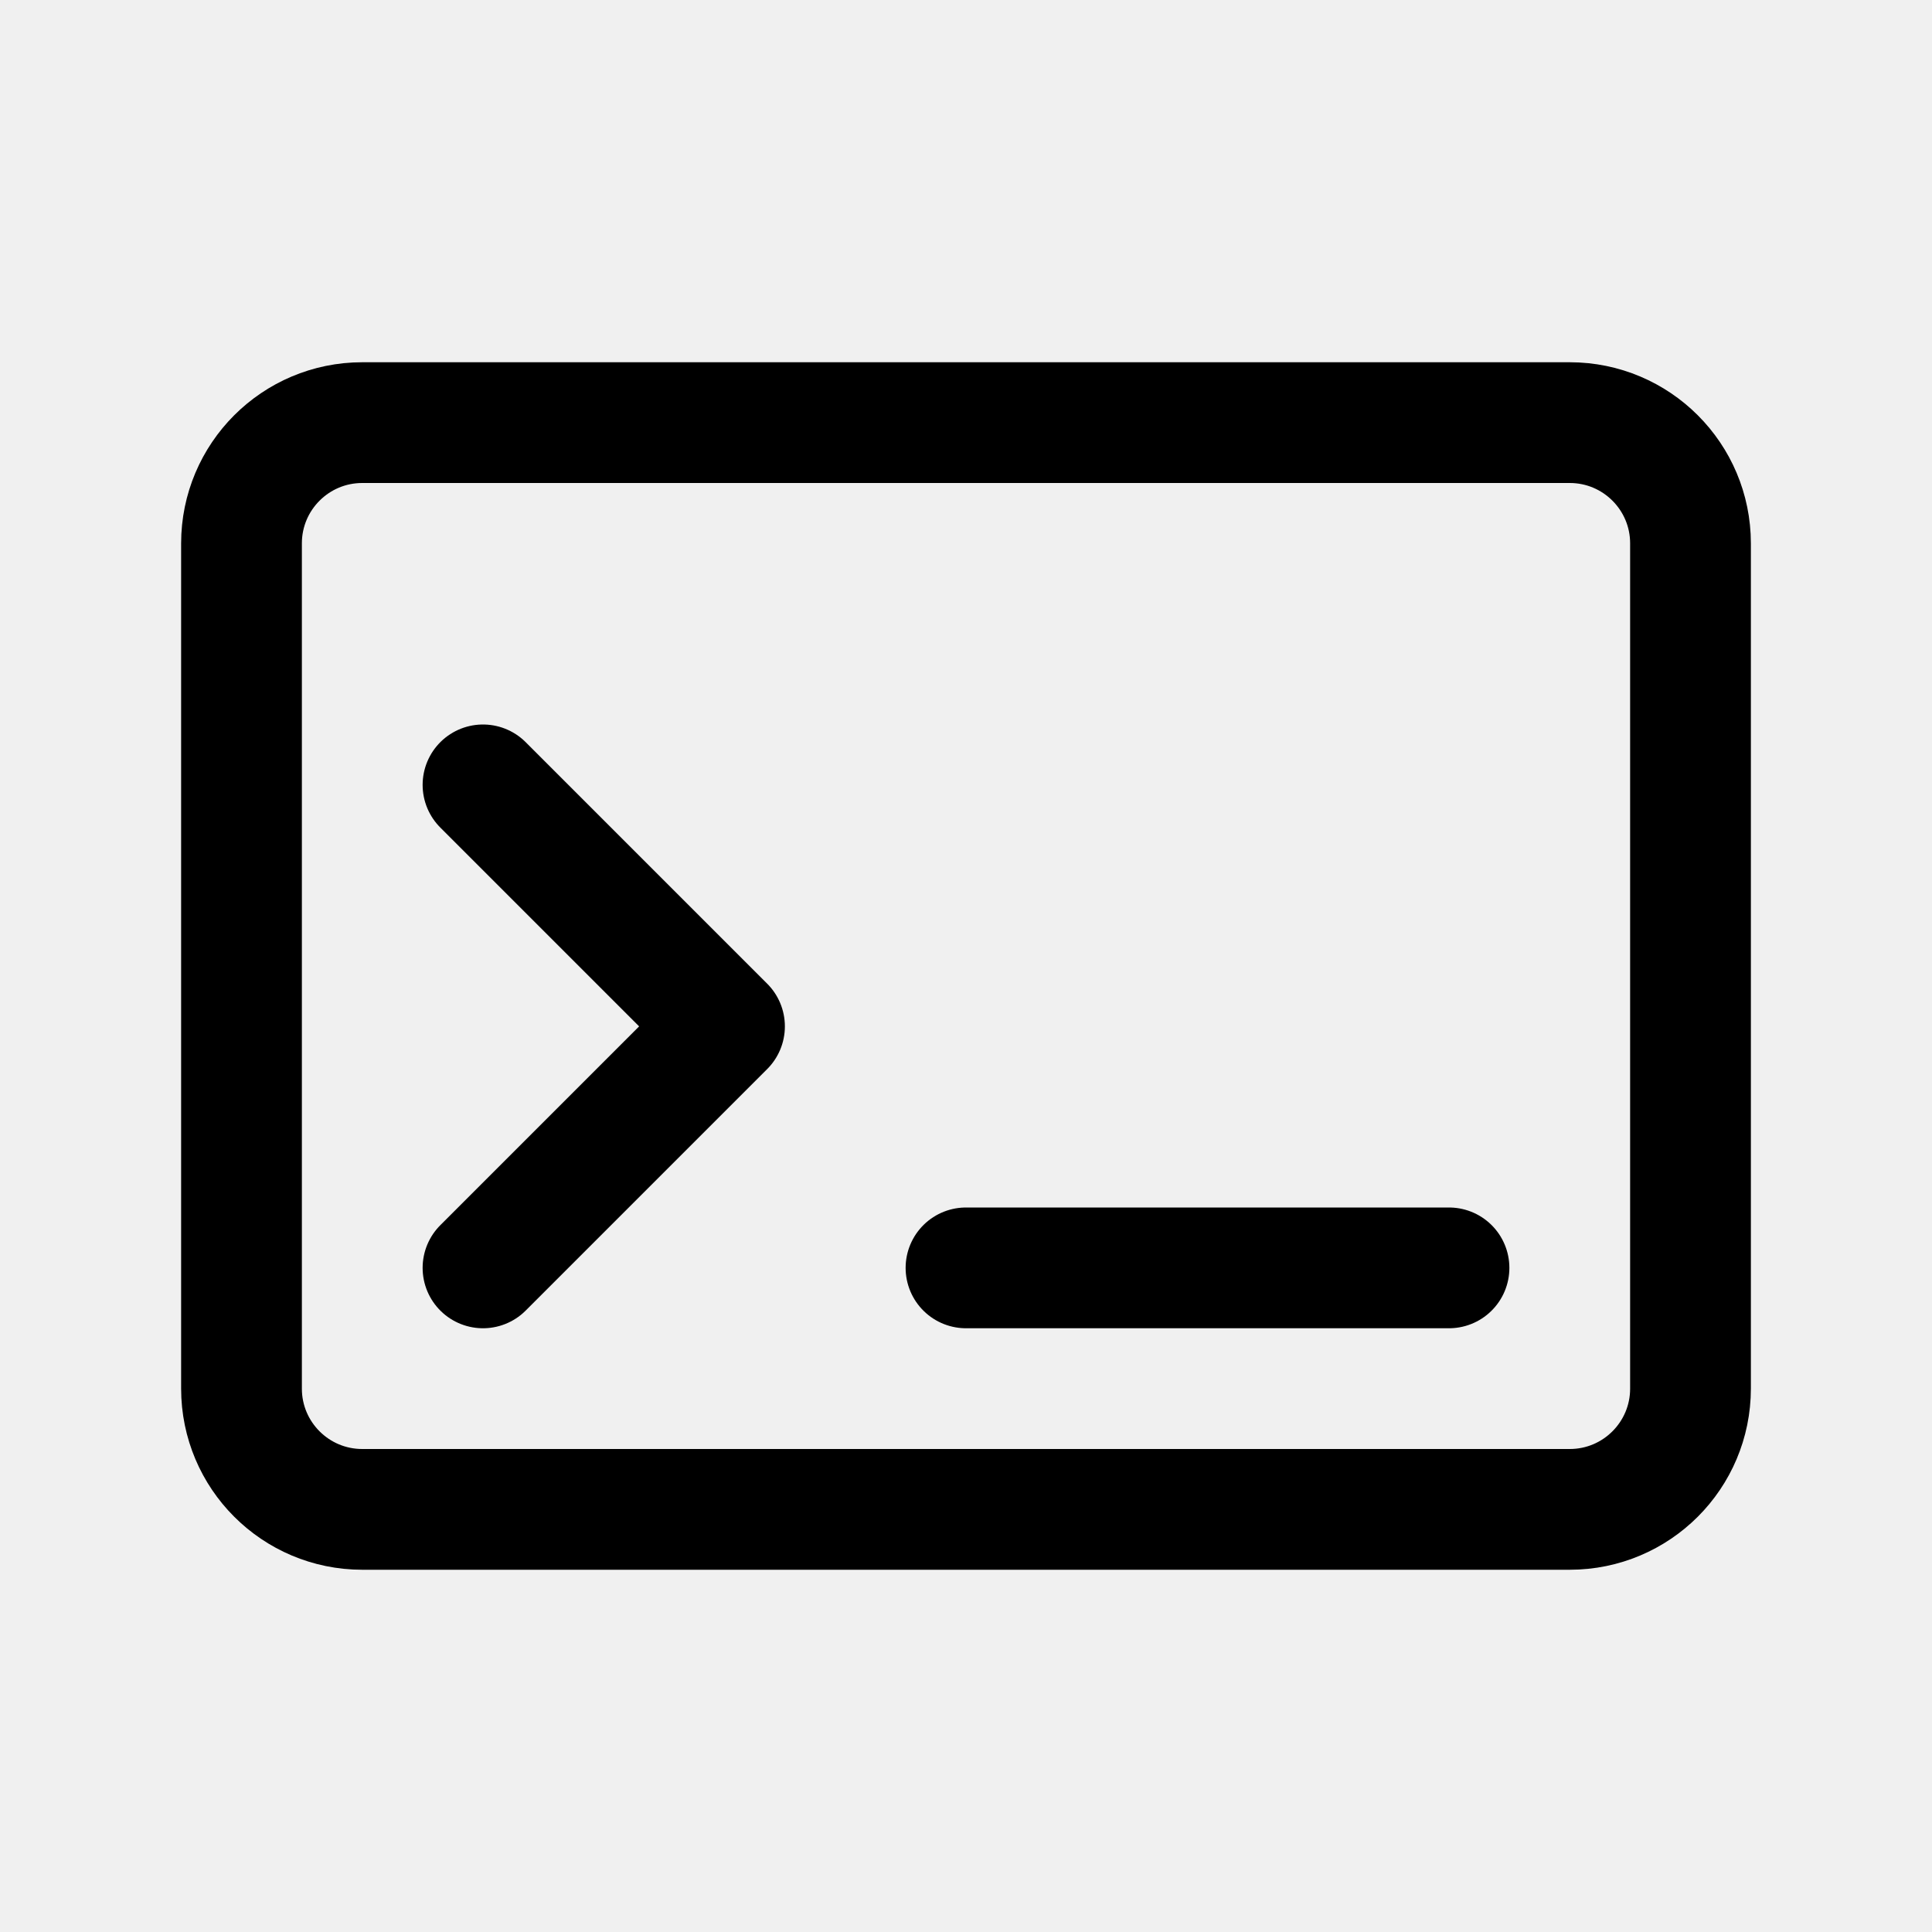
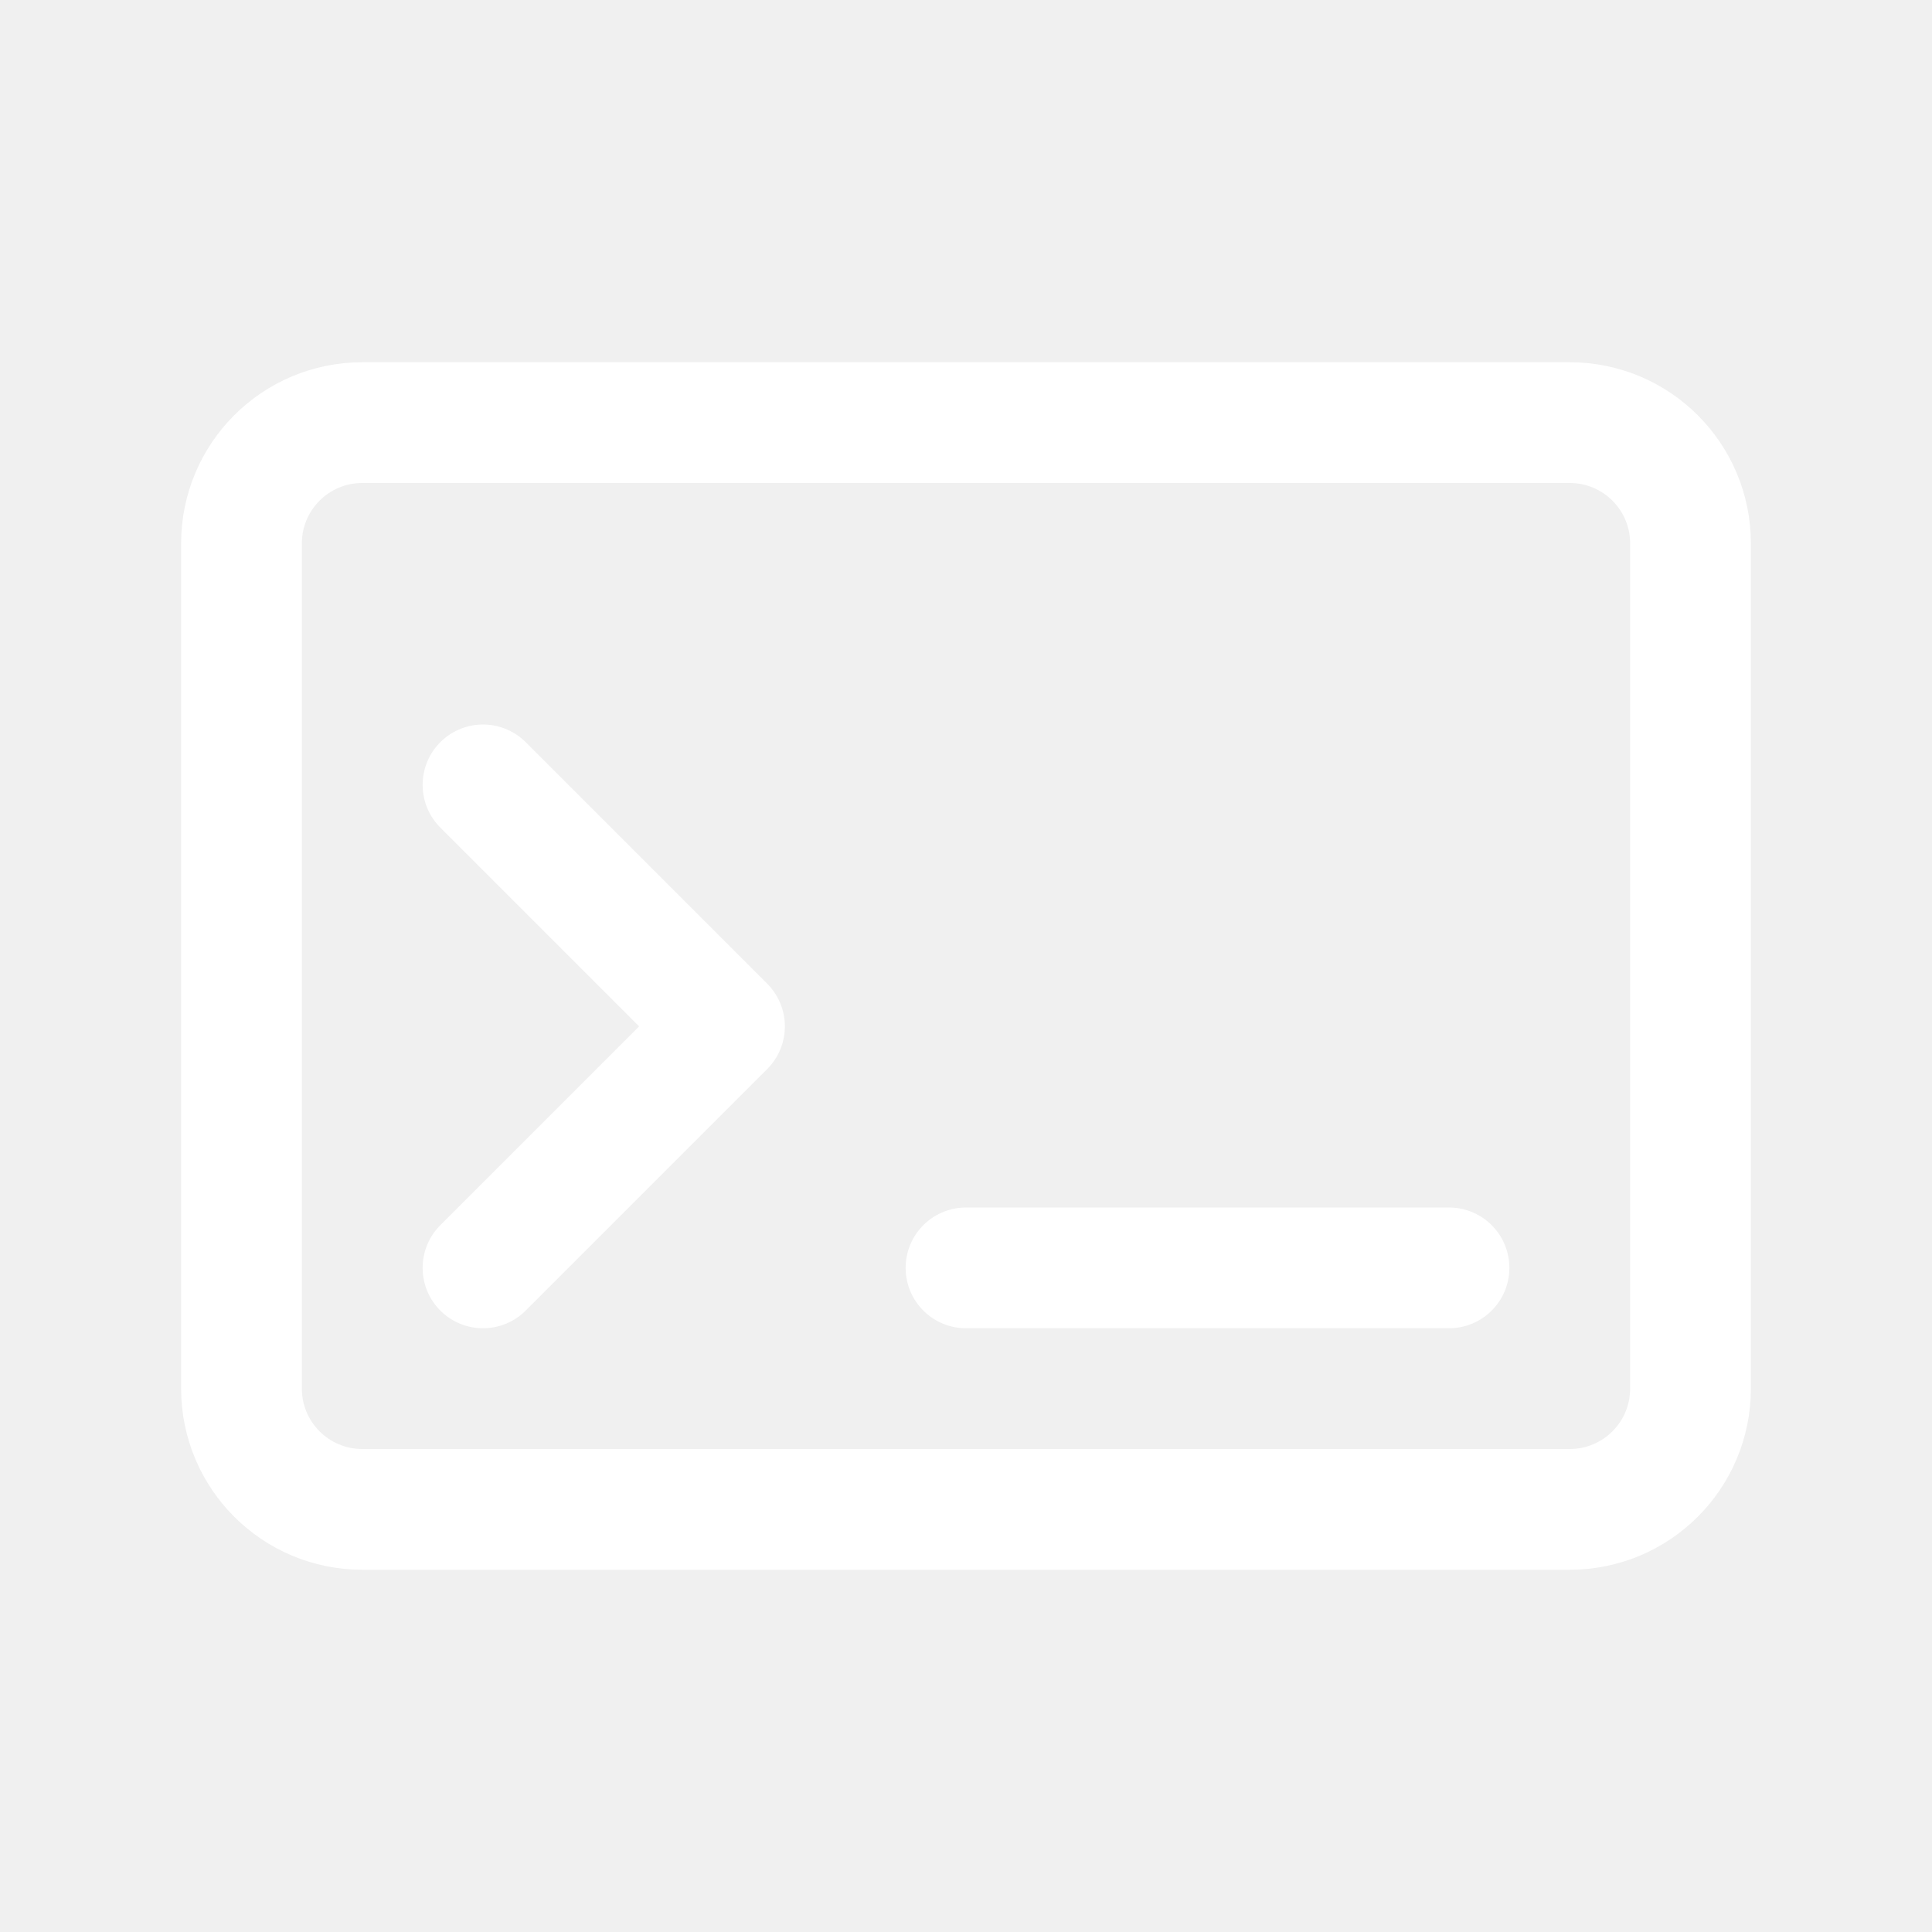
- <svg xmlns="http://www.w3.org/2000/svg" width="64" height="64" viewBox="0 0 64 64" fill="none" stroke="currentColor" stroke-width="4" stroke-linecap="round" stroke-linejoin="round">
+ <svg xmlns="http://www.w3.org/2000/svg" width="64" height="64" viewBox="0 0 64 64" fill="none" stroke="#FFFFFF" stroke-width="4" stroke-linecap="round" stroke-linejoin="round">
  <rect x="8" y="14" width="48" height="36" rx="4" ry="4" />
  <path d="M16 26l8 8-8 8" />
  <path d="M32 42h16" />
</svg>
